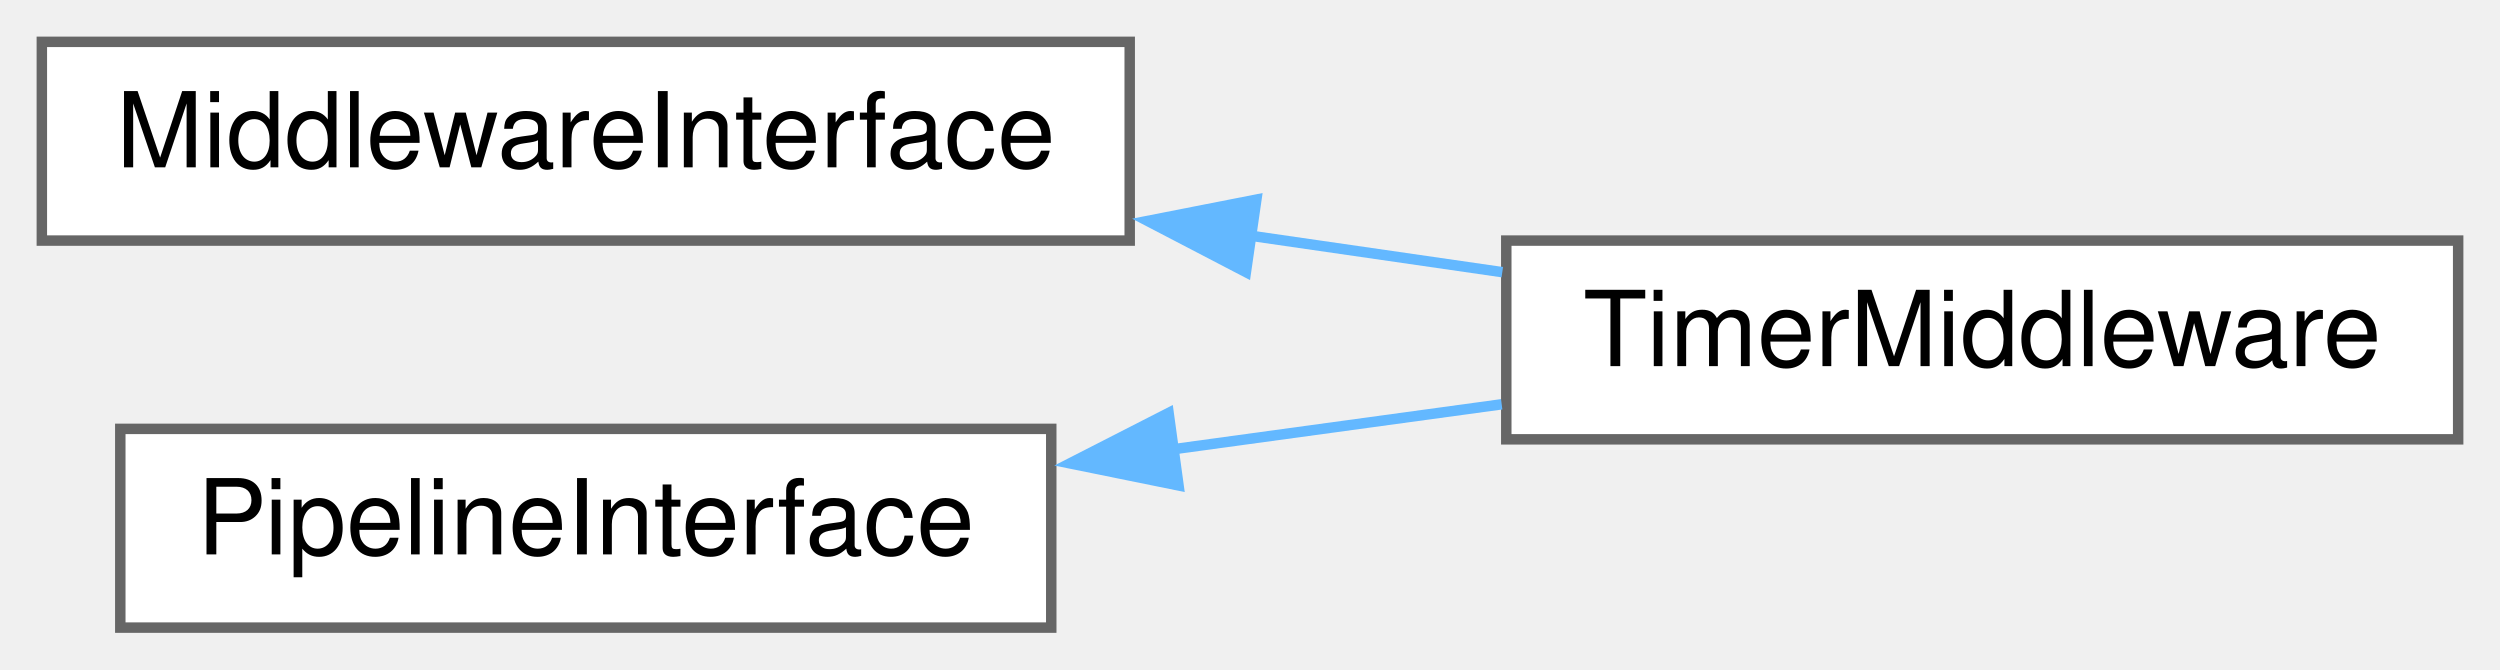
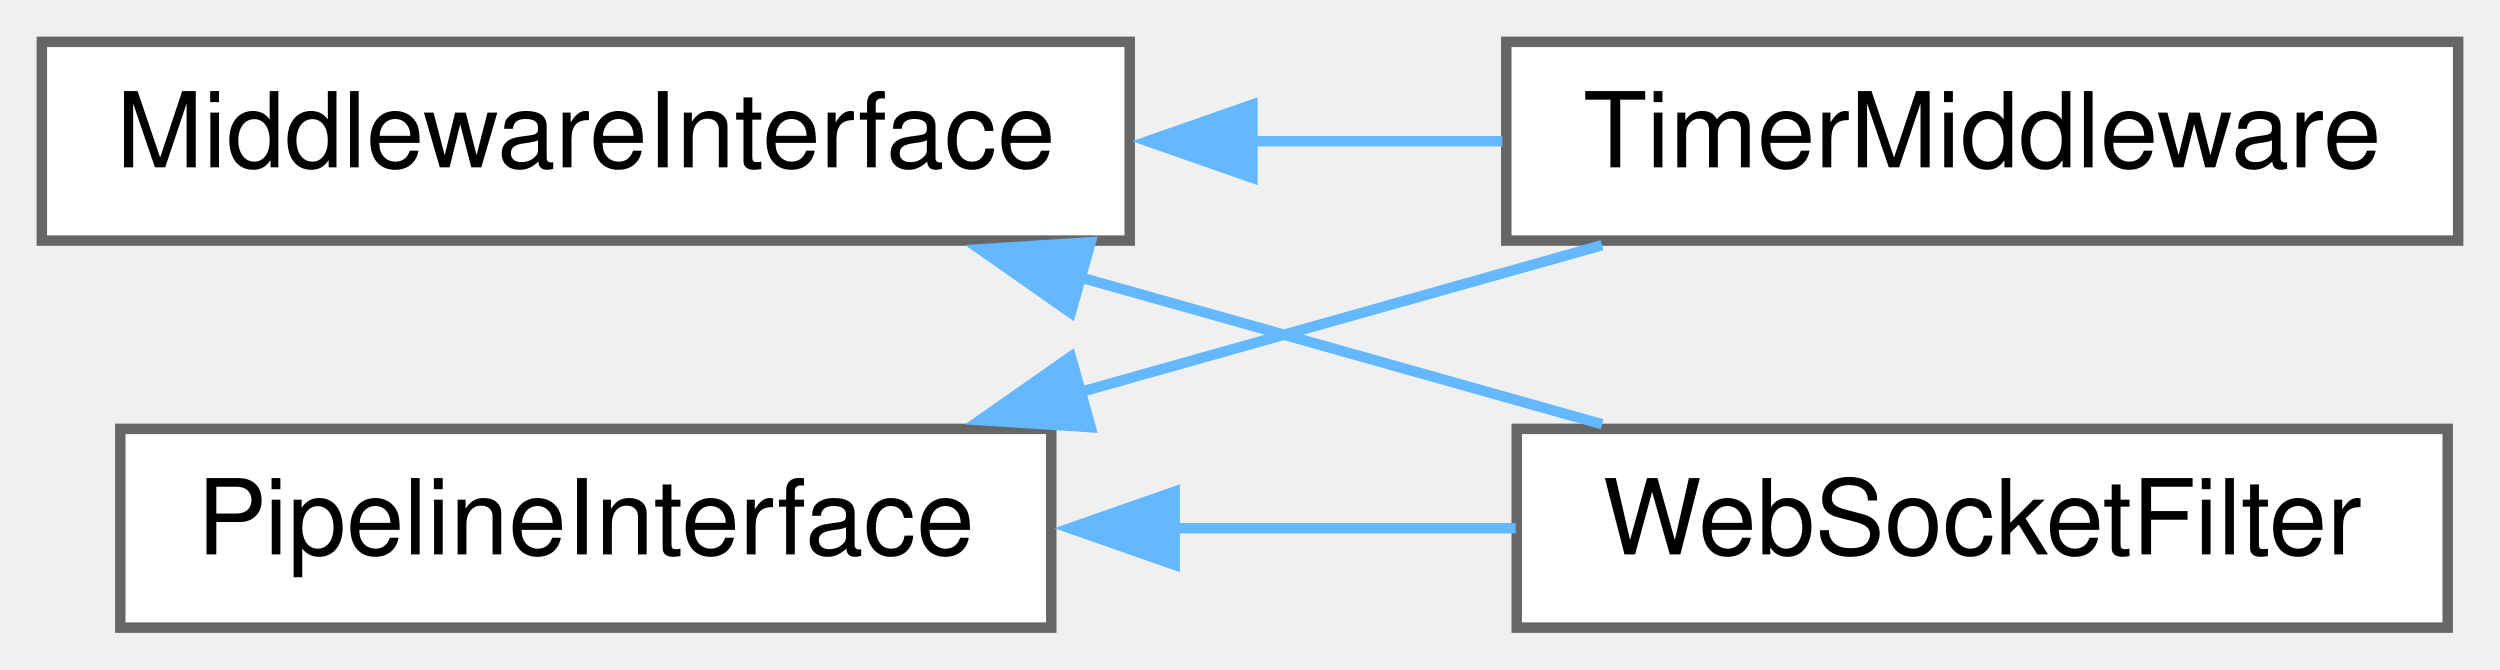
<svg xmlns="http://www.w3.org/2000/svg" xmlns:xlink="http://www.w3.org/1999/xlink" width="239pt" height="64pt" viewBox="0.00 0.00 239.00 64.00">
  <g id="graph0" class="graph" transform="scale(1 1) rotate(0) translate(4 60)">
    <g id="node1" class="node">
      <g id="a_node1">
        <a xlink:href="interface_z_m_1_1_middleware_1_1_middleware_interface.html" target="_top" xlink:title=" ">
          <polygon fill="white" stroke="#666666" points="104,-56 0,-56 0,-37 104,-37 104,-56" />
          <text text-anchor="middle" x="52" y="-44" font-family="Helvetica,sans-Serif" font-size="10.00">MiddlewareInterface</text>
        </a>
      </g>
    </g>
    <g id="node2" class="node">
      <g id="a_node2">
        <a xlink:href="class_z_m_1_1_middleware_1_1_timer_middleware.html" target="_top" xlink:title=" ">
-           <polygon fill="white" stroke="#666666" points="231,-37 140,-37 140,-18 231,-18 231,-37" />
-           <text text-anchor="middle" x="185.5" y="-25" font-family="Helvetica,sans-Serif" font-size="10.00">TimerMiddleware</text>
+           <polygon fill="white" stroke="#666666" points="231,-56 140,-56 140,-37 231,-37 231,-56" />
+           <text text-anchor="middle" x="185.5" y="-44" font-family="Helvetica,sans-Serif" font-size="10.00">TimerMiddleware</text>
        </a>
      </g>
    </g>
    <g id="edge1" class="edge">
-       <path fill="none" stroke="#63b8ff" d="M115.59,-37.46C123.7,-36.28 131.88,-35.1 139.62,-33.98" />
-       <polygon fill="#63b8ff" stroke="#63b8ff" points="115.11,-33.99 105.72,-38.88 116.11,-40.92 115.11,-33.99" />
+       <path fill="none" stroke="#63b8ff" d="M115.59,-46.5C123.7,-46.5 131.88,-46.5 139.62,-46.5" />
+       <polygon fill="#63b8ff" stroke="#63b8ff" points="115.73,-43 105.73,-46.5 115.73,-50 115.73,-43" />
    </g>
    <g id="node3" class="node">
      <g id="a_node3">
+         <a xlink:href="class_z_m_1_1_middleware_1_1_web_socket_filter.html" target="_top" xlink:title=" ">
+           <polygon fill="white" stroke="#666666" points="230,-19 141,-19 141,0 230,0 230,-19" />
+           <text text-anchor="middle" x="185.5" y="-7" font-family="Helvetica,sans-Serif" font-size="10.00">WebSocketFilter</text>
+         </a>
+       </g>
+     </g>
+     <g id="edge2" class="edge">
+       <path fill="none" stroke="#63b8ff" d="M99.25,-33.49C115.65,-28.87 133.82,-23.76 149.16,-19.44" />
+       <polygon fill="#63b8ff" stroke="#63b8ff" points="98.37,-30.1 89.7,-36.17 100.27,-36.84 98.37,-30.1" />
+     </g>
+     <g id="node4" class="node">
+       <g id="a_node4">
        <a xlink:href="interface_z_m_1_1_middleware_1_1_pipeline_interface.html" target="_top" xlink:title=" ">
          <polygon fill="white" stroke="#666666" points="96.5,-19 7.5,-19 7.5,0 96.5,0 96.5,-19" />
          <text text-anchor="middle" x="52" y="-7" font-family="Helvetica,sans-Serif" font-size="10.00">PipelineInterface</text>
        </a>
      </g>
    </g>
-     <g id="edge2" class="edge">
-       <path fill="none" stroke="#63b8ff" d="M108,-17.03C118.51,-18.47 129.4,-19.96 139.56,-21.35" />
-       <polygon fill="#63b8ff" stroke="#63b8ff" points="108.67,-13.59 98.29,-15.7 107.72,-20.52 108.67,-13.59" />
+     <g id="edge3" class="edge">
+       <path fill="none" stroke="#63b8ff" d="M99.25,-22.51C115.65,-27.13 133.82,-32.24 149.16,-36.56" />
+       <polygon fill="#63b8ff" stroke="#63b8ff" points="100.27,-19.16 89.7,-19.83 98.37,-25.9 100.27,-19.16" />
+     </g>
+     <g id="edge4" class="edge">
+       <path fill="none" stroke="#63b8ff" d="M108.02,-9.5C118.99,-9.5 130.38,-9.5 140.9,-9.5" />
+       <polygon fill="#63b8ff" stroke="#63b8ff" points="108.3,-6 98.3,-9.5 108.3,-13 108.3,-6" />
    </g>
  </g>
</svg>
